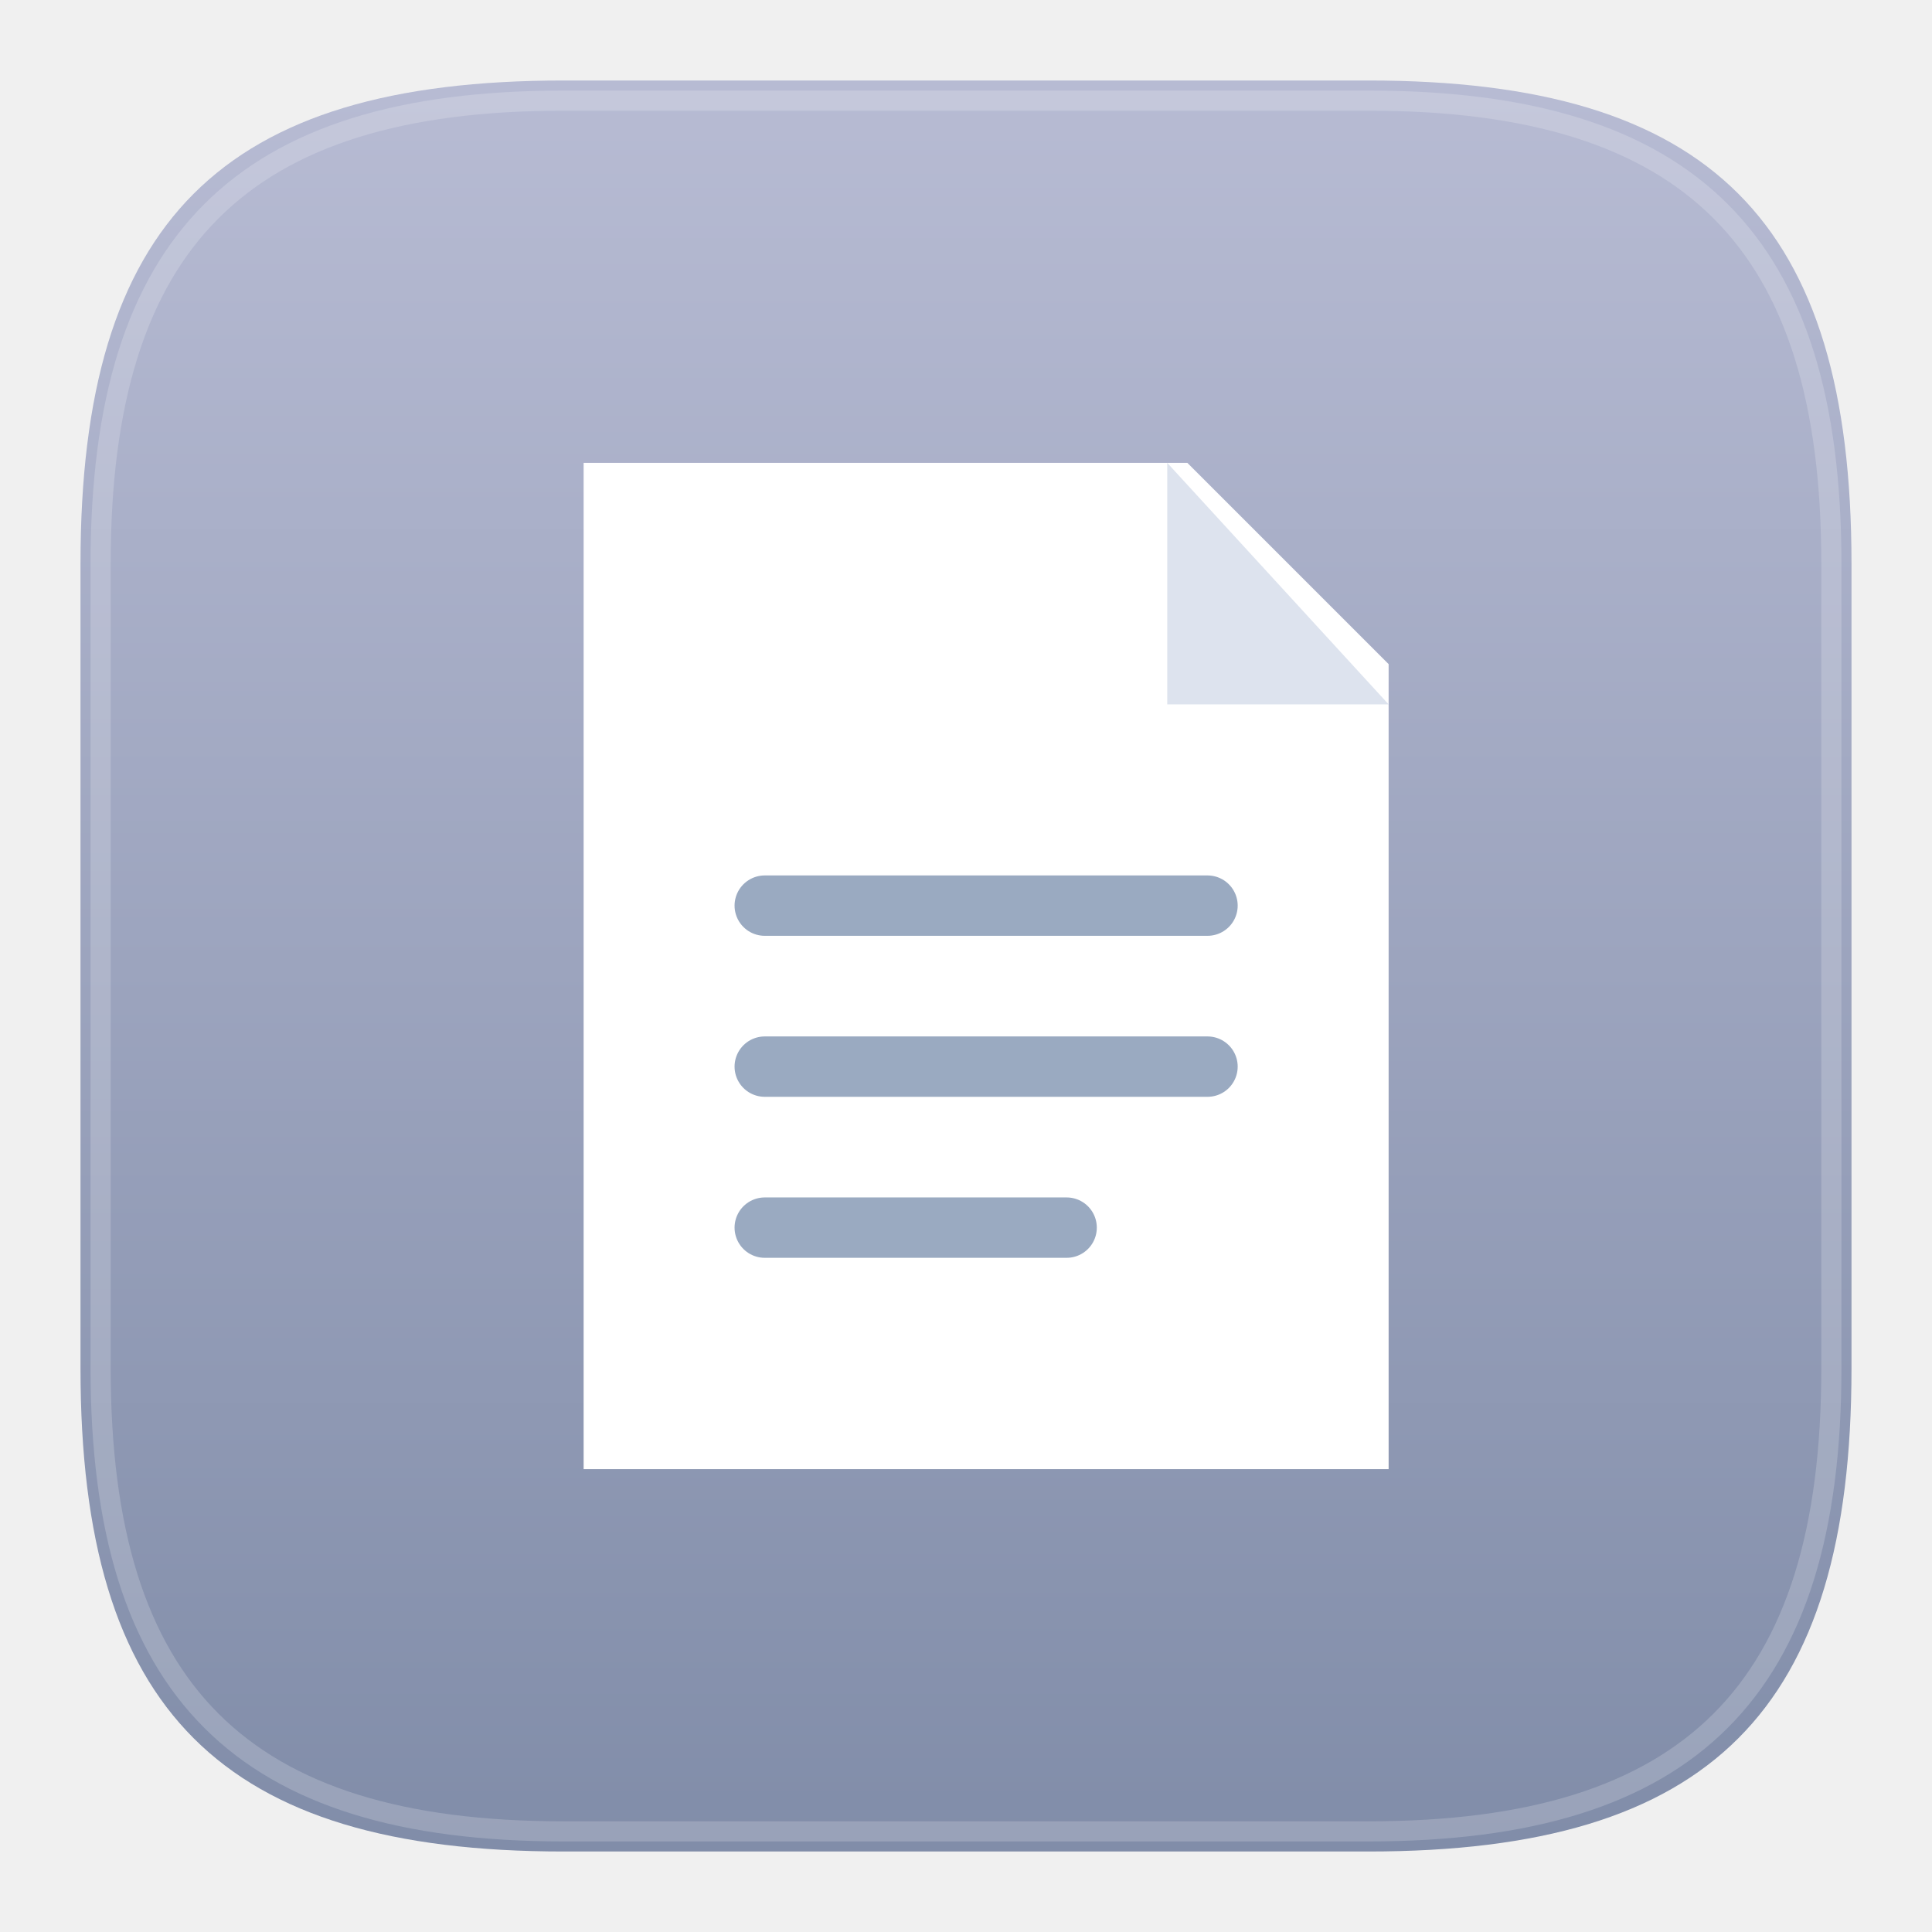
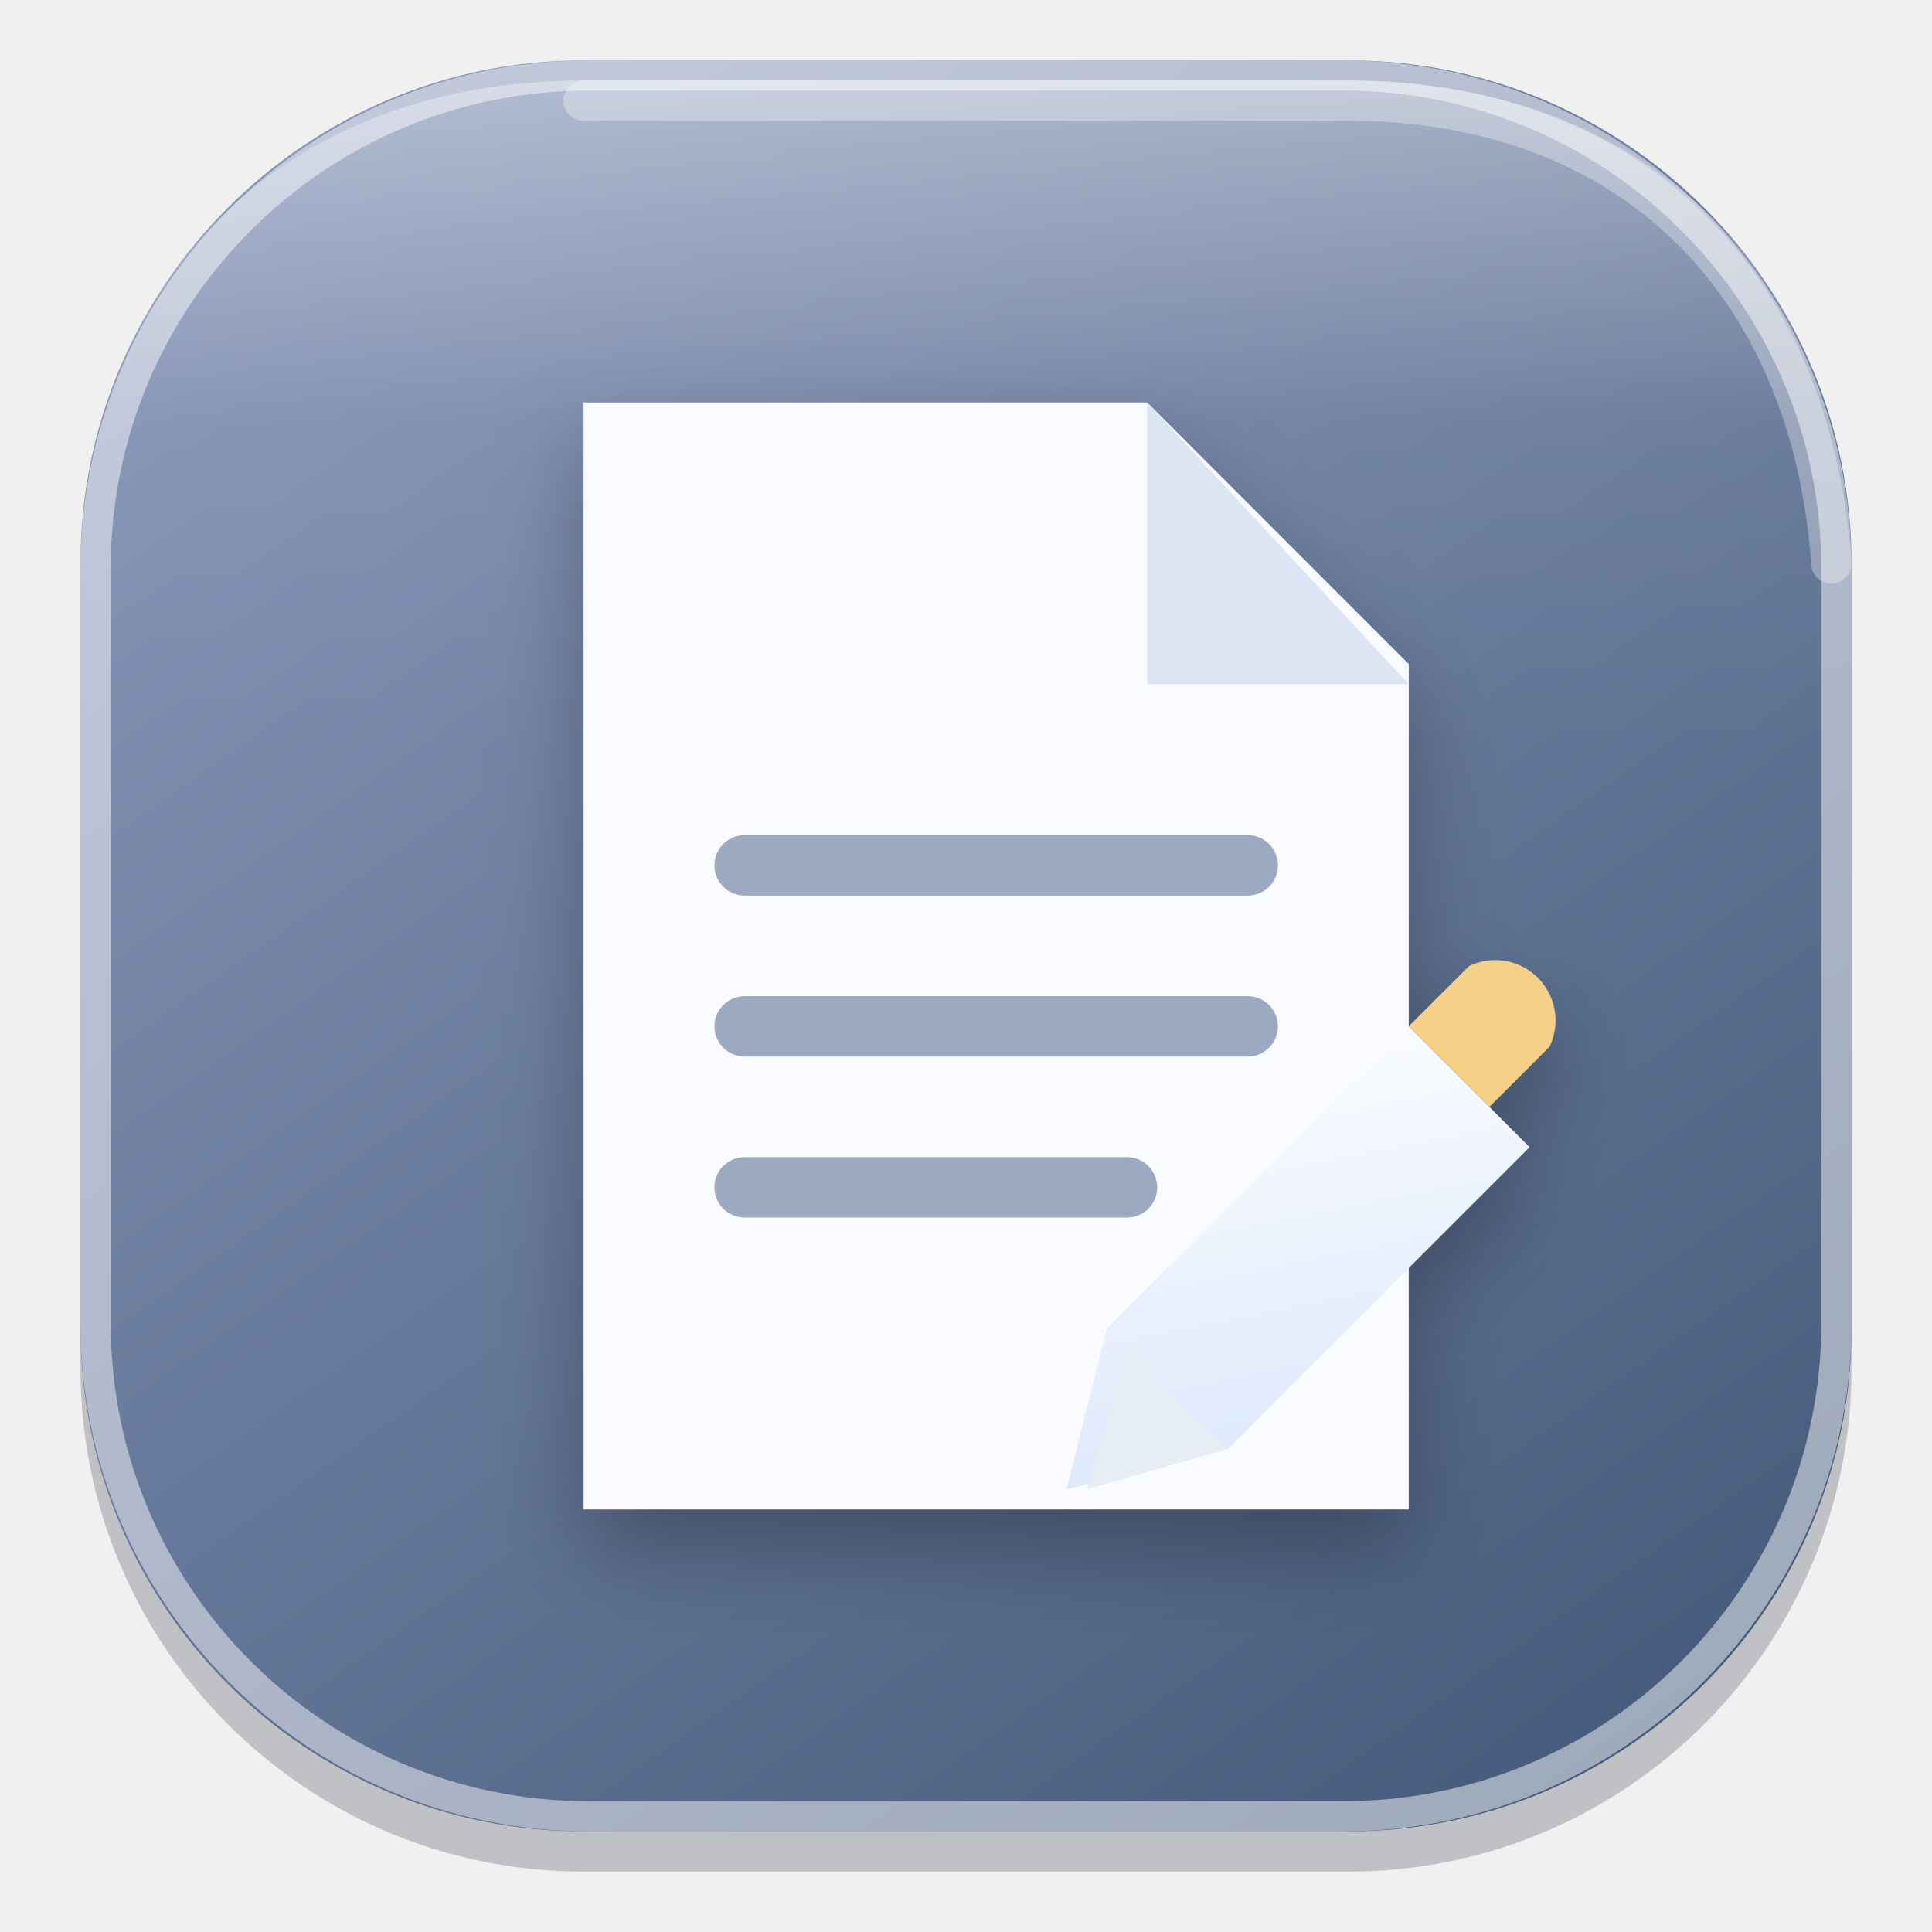
<svg xmlns="http://www.w3.org/2000/svg" viewBox="0 0 96 96" role="img" aria-label="Meridian editor">
  <defs>
-     <linearGradient id="surface" x1="0" y1="0" x2="0" y2="1">
-       <stop stop-color="#b7bbd3" />
-       <stop offset="1" stop-color="#818da9" />
+     <linearGradient id="surface" x1=".12" y1="0" x2=".82" y2="1">
+       <stop stop-color="#8998ba" />
+       <stop offset="1" stop-color="#475c7c" />
    </linearGradient>
+     <linearGradient id="symbol" x1="0" y1="0" x2=".2" y2="1">
+       <stop stop-color="#fff" />
+       <stop offset="1" stop-color="#dce8fb" />
+     </linearGradient>
+     <linearGradient id="gloss" x1="0" y1="0" x2="0" y2="1">
+       <stop stop-color="#fff" stop-opacity=".36" />
+       <stop offset=".52" stop-color="#fff" stop-opacity=".04" />
+       <stop offset="1" stop-color="#fff" stop-opacity="0" />
+     </linearGradient>
+     <filter id="shadow" x="-.25" y="-.25" width="1.5" height="1.6">
+       <feGaussianBlur in="SourceAlpha" stdDeviation="2.2" />
+       <feOffset dy="2" />
+       <feComponentTransfer>
+         <feFuncA type="linear" slope=".28" />
+       </feComponentTransfer>
+       <feMerge>
+         <feMergeNode />
+         <feMergeNode in="SourceGraphic" />
+       </feMerge>
+     </filter>
  </defs>
-   <path d="M28 4H68C85 4 92 11 92 28V68C92 85 85 92 68 92H28C11 92 4 85 4 68V28C4 11 11 4 28 4Z" fill="url(#surface)" />
-   <path d="M28 5H68C84 5 91 12 91 28V68C91 84 84 91 68 91H28C12 91 5 84 5 68V28C5 12 12 5 28 5Z" fill="none" stroke="#ffffff30" />
-   <path d="M29 23h30l10 10v40H29Z" fill="#fff" />
-   <path d="M58 23v12h11" fill="#dde3ee" />
-   <path d="M38 45h22M38 53h22M38 61h15" stroke="#9aaac1" stroke-width="3" stroke-linecap="round" />
+   <rect x="4" y="4" width="88" height="88" rx="25" fill="#101a2b" opacity=".22" transform="translate(0 1)" />
+   <rect x="4" y="3" width="88" height="88" rx="25" fill="url(#surface)" />
+   <path d="M29 4h38c15 0 25 10 25 25v8H4v-8C4 14 14 4 29 4z" fill="url(#gloss)" />
+   <g filter="url(#shadow)">
+     <path d="M29 20h28l13 13v42H29z" fill="#f9fbff" />
+     <path d="M57 20v14h13" fill="#dbe5f4" />
+     <path d="M37 43h25M37 51h25M37 59h19" stroke="#9baac0" stroke-width="3" stroke-linecap="round" />
+     <path d="m55 66 15-15 6 6-15 15-8 2z" fill="url(#symbol)" />
+     <path d="m70 51 3-3a3 3 0 0 1 4 4l-3 3" fill="#f5d188" />
+     <path d="m54 74 2-7 5 5z" fill="#e7edf5" />
+   </g>
+   <rect x="4.75" y="3.75" width="86.5" height="86.5" rx="24.5" fill="none" stroke="#fff" stroke-opacity=".48" stroke-width="1.5" />
+   <path d="M29 5h38c14 0 23 9 24 23" fill="none" stroke="#fff" stroke-opacity=".32" stroke-width="2" stroke-linecap="round" />
</svg>
